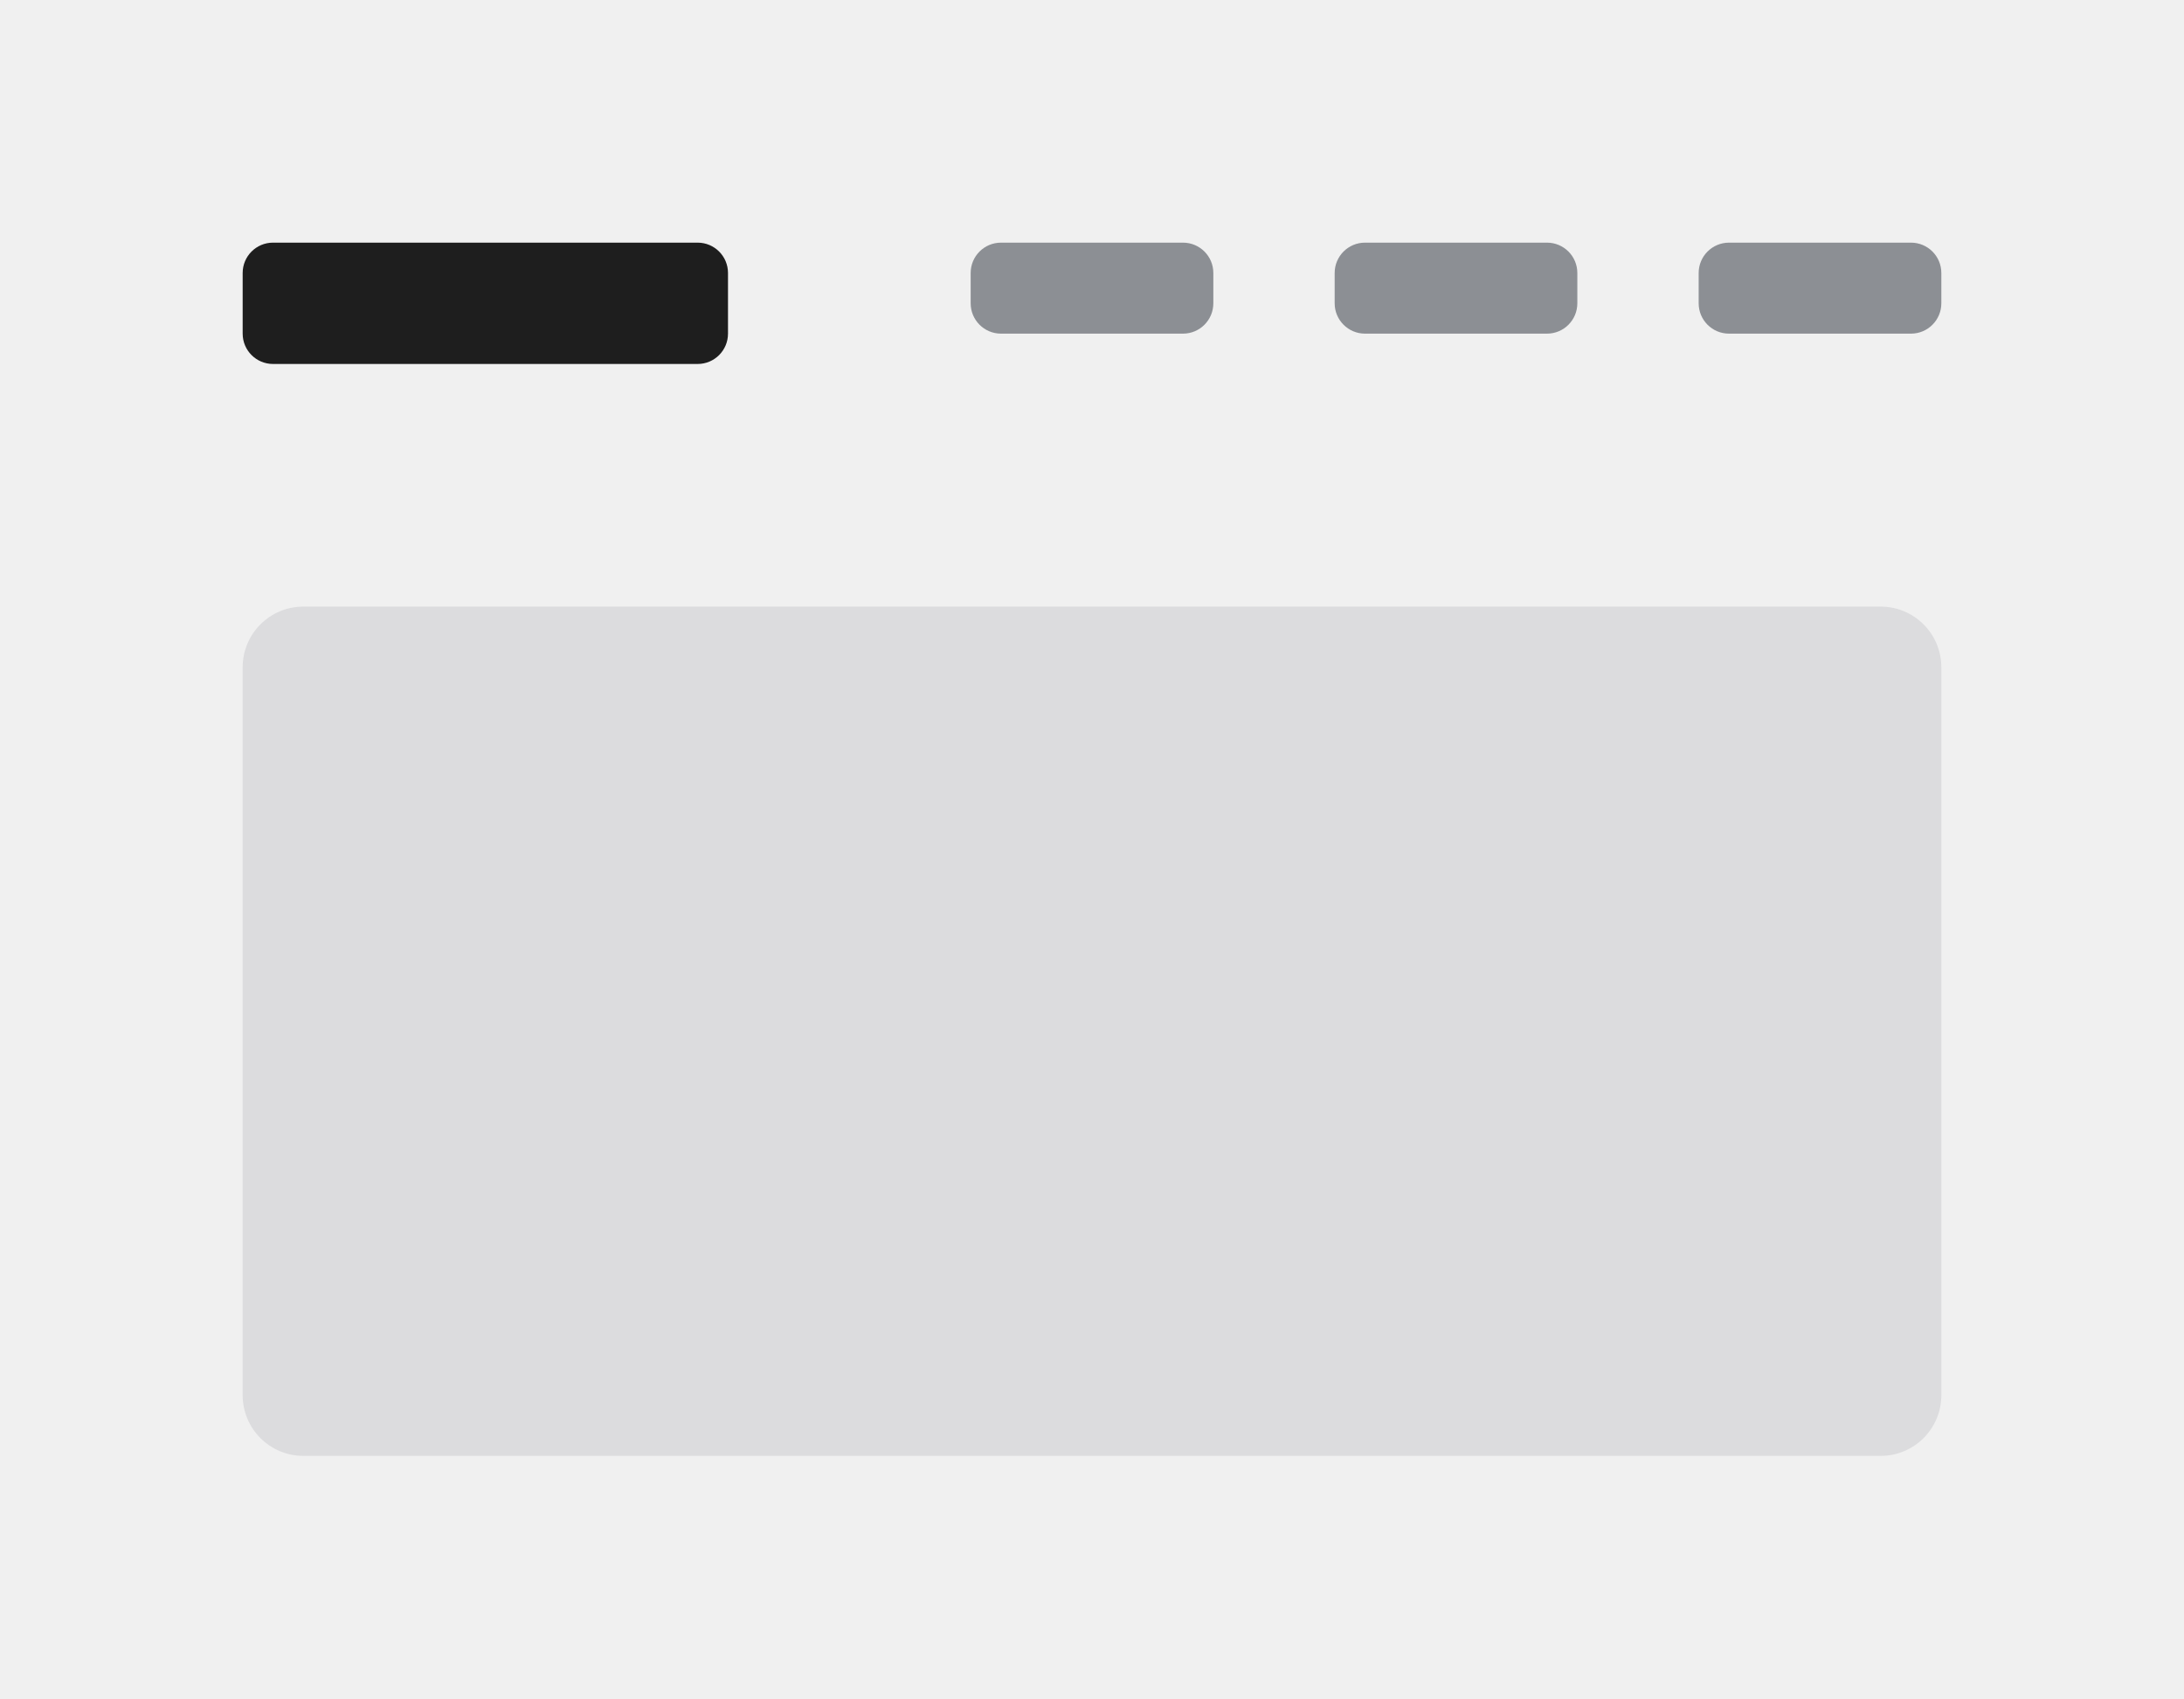
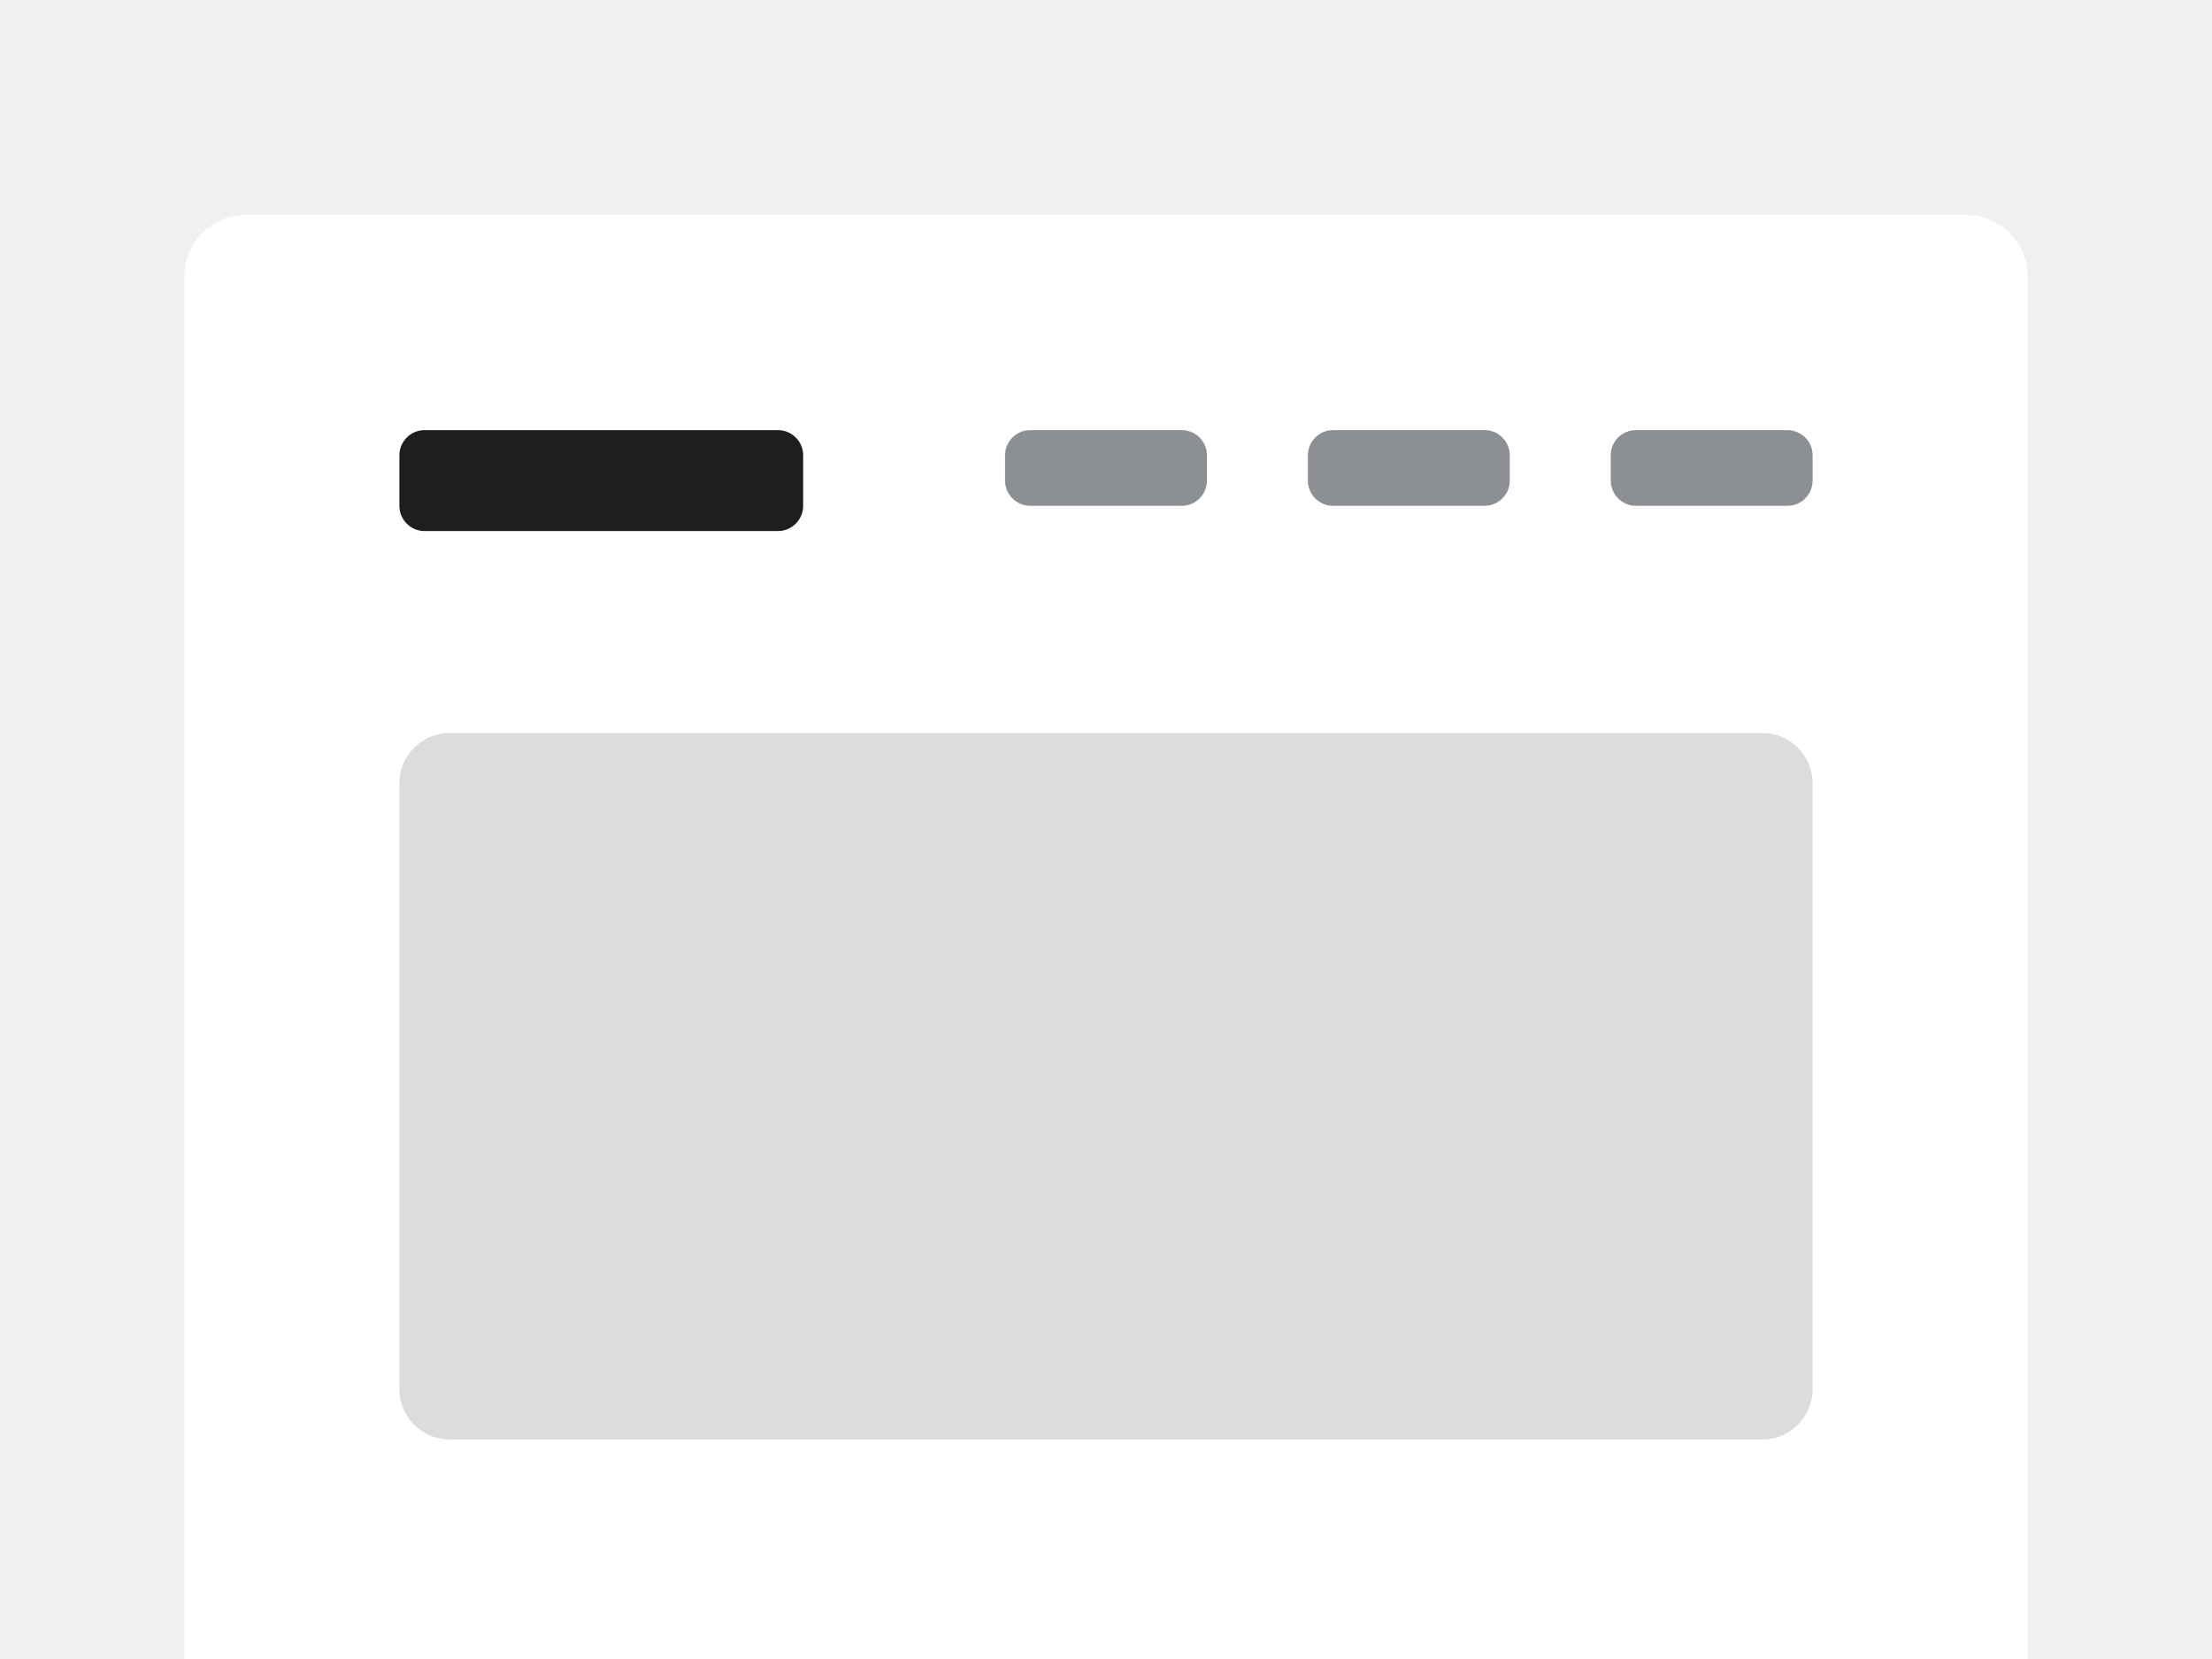
- <svg xmlns="http://www.w3.org/2000/svg" viewBox="0 0 72 56" fill="none">
-   <rect width="72" height="56" rx="4" fill="#F0F0F0" />
-   <rect x="8" y="8" width="16" height="4" rx="1" fill="#1E1E1E" />
-   <rect x="32" y="8" width="8" height="3" rx="1" fill="#8C8F94" />
-   <rect x="44" y="8" width="8" height="3" rx="1" fill="#8C8F94" />
-   <rect x="56" y="8" width="8" height="3" rx="1" fill="#8C8F94" />
-   <rect x="8" y="20" width="56" height="28" rx="2" fill="#DCDCDE" />
+ <svg xmlns="http://www.w3.org/2000/svg" width="72" height="54" viewBox="0 0 72 54" fill="none">
+   <path d="M6 9C6 7.895 6.895 7 8 7H64C65.105 7 66 7.895 66 9V54H6V9Z" fill="white" />
+   <path d="M25.321 14H13.821C13.368 14 13 14.368 13 14.821V16.464C13 16.918 13.368 17.286 13.821 17.286H25.321C25.775 17.286 26.143 16.918 26.143 16.464V14.821C26.143 14.368 25.775 14 25.321 14Z" fill="#1E1E1E" />
+   <path d="M38.464 14H33.536C33.082 14 32.714 14.368 32.714 14.821V15.643C32.714 16.096 33.082 16.464 33.536 16.464H38.464C38.918 16.464 39.286 16.096 39.286 15.643V14.821C39.286 14.368 38.918 14 38.464 14Z" fill="#8C8F94" />
+   <path d="M48.321 14H43.393C42.939 14 42.571 14.368 42.571 14.821V15.643C42.571 16.096 42.939 16.464 43.393 16.464H48.321C48.775 16.464 49.143 16.096 49.143 15.643V14.821C49.143 14.368 48.775 14 48.321 14Z" fill="#8C8F94" />
+   <path d="M58.179 14H53.25C52.796 14 52.429 14.368 52.429 14.821V15.643C52.429 16.096 52.796 16.464 53.25 16.464H58.179C58.632 16.464 59 16.096 59 15.643V14.821C59 14.368 58.632 14 58.179 14Z" fill="#8C8F94" />
+   <path d="M57.357 23.857H14.643C13.736 23.857 13 24.593 13 25.5V45.214C13 46.122 13.736 46.857 14.643 46.857H57.357C58.264 46.857 59 46.122 59 45.214V25.5C59 24.593 58.264 23.857 57.357 23.857Z" fill="#DCDCDE" />
</svg>
